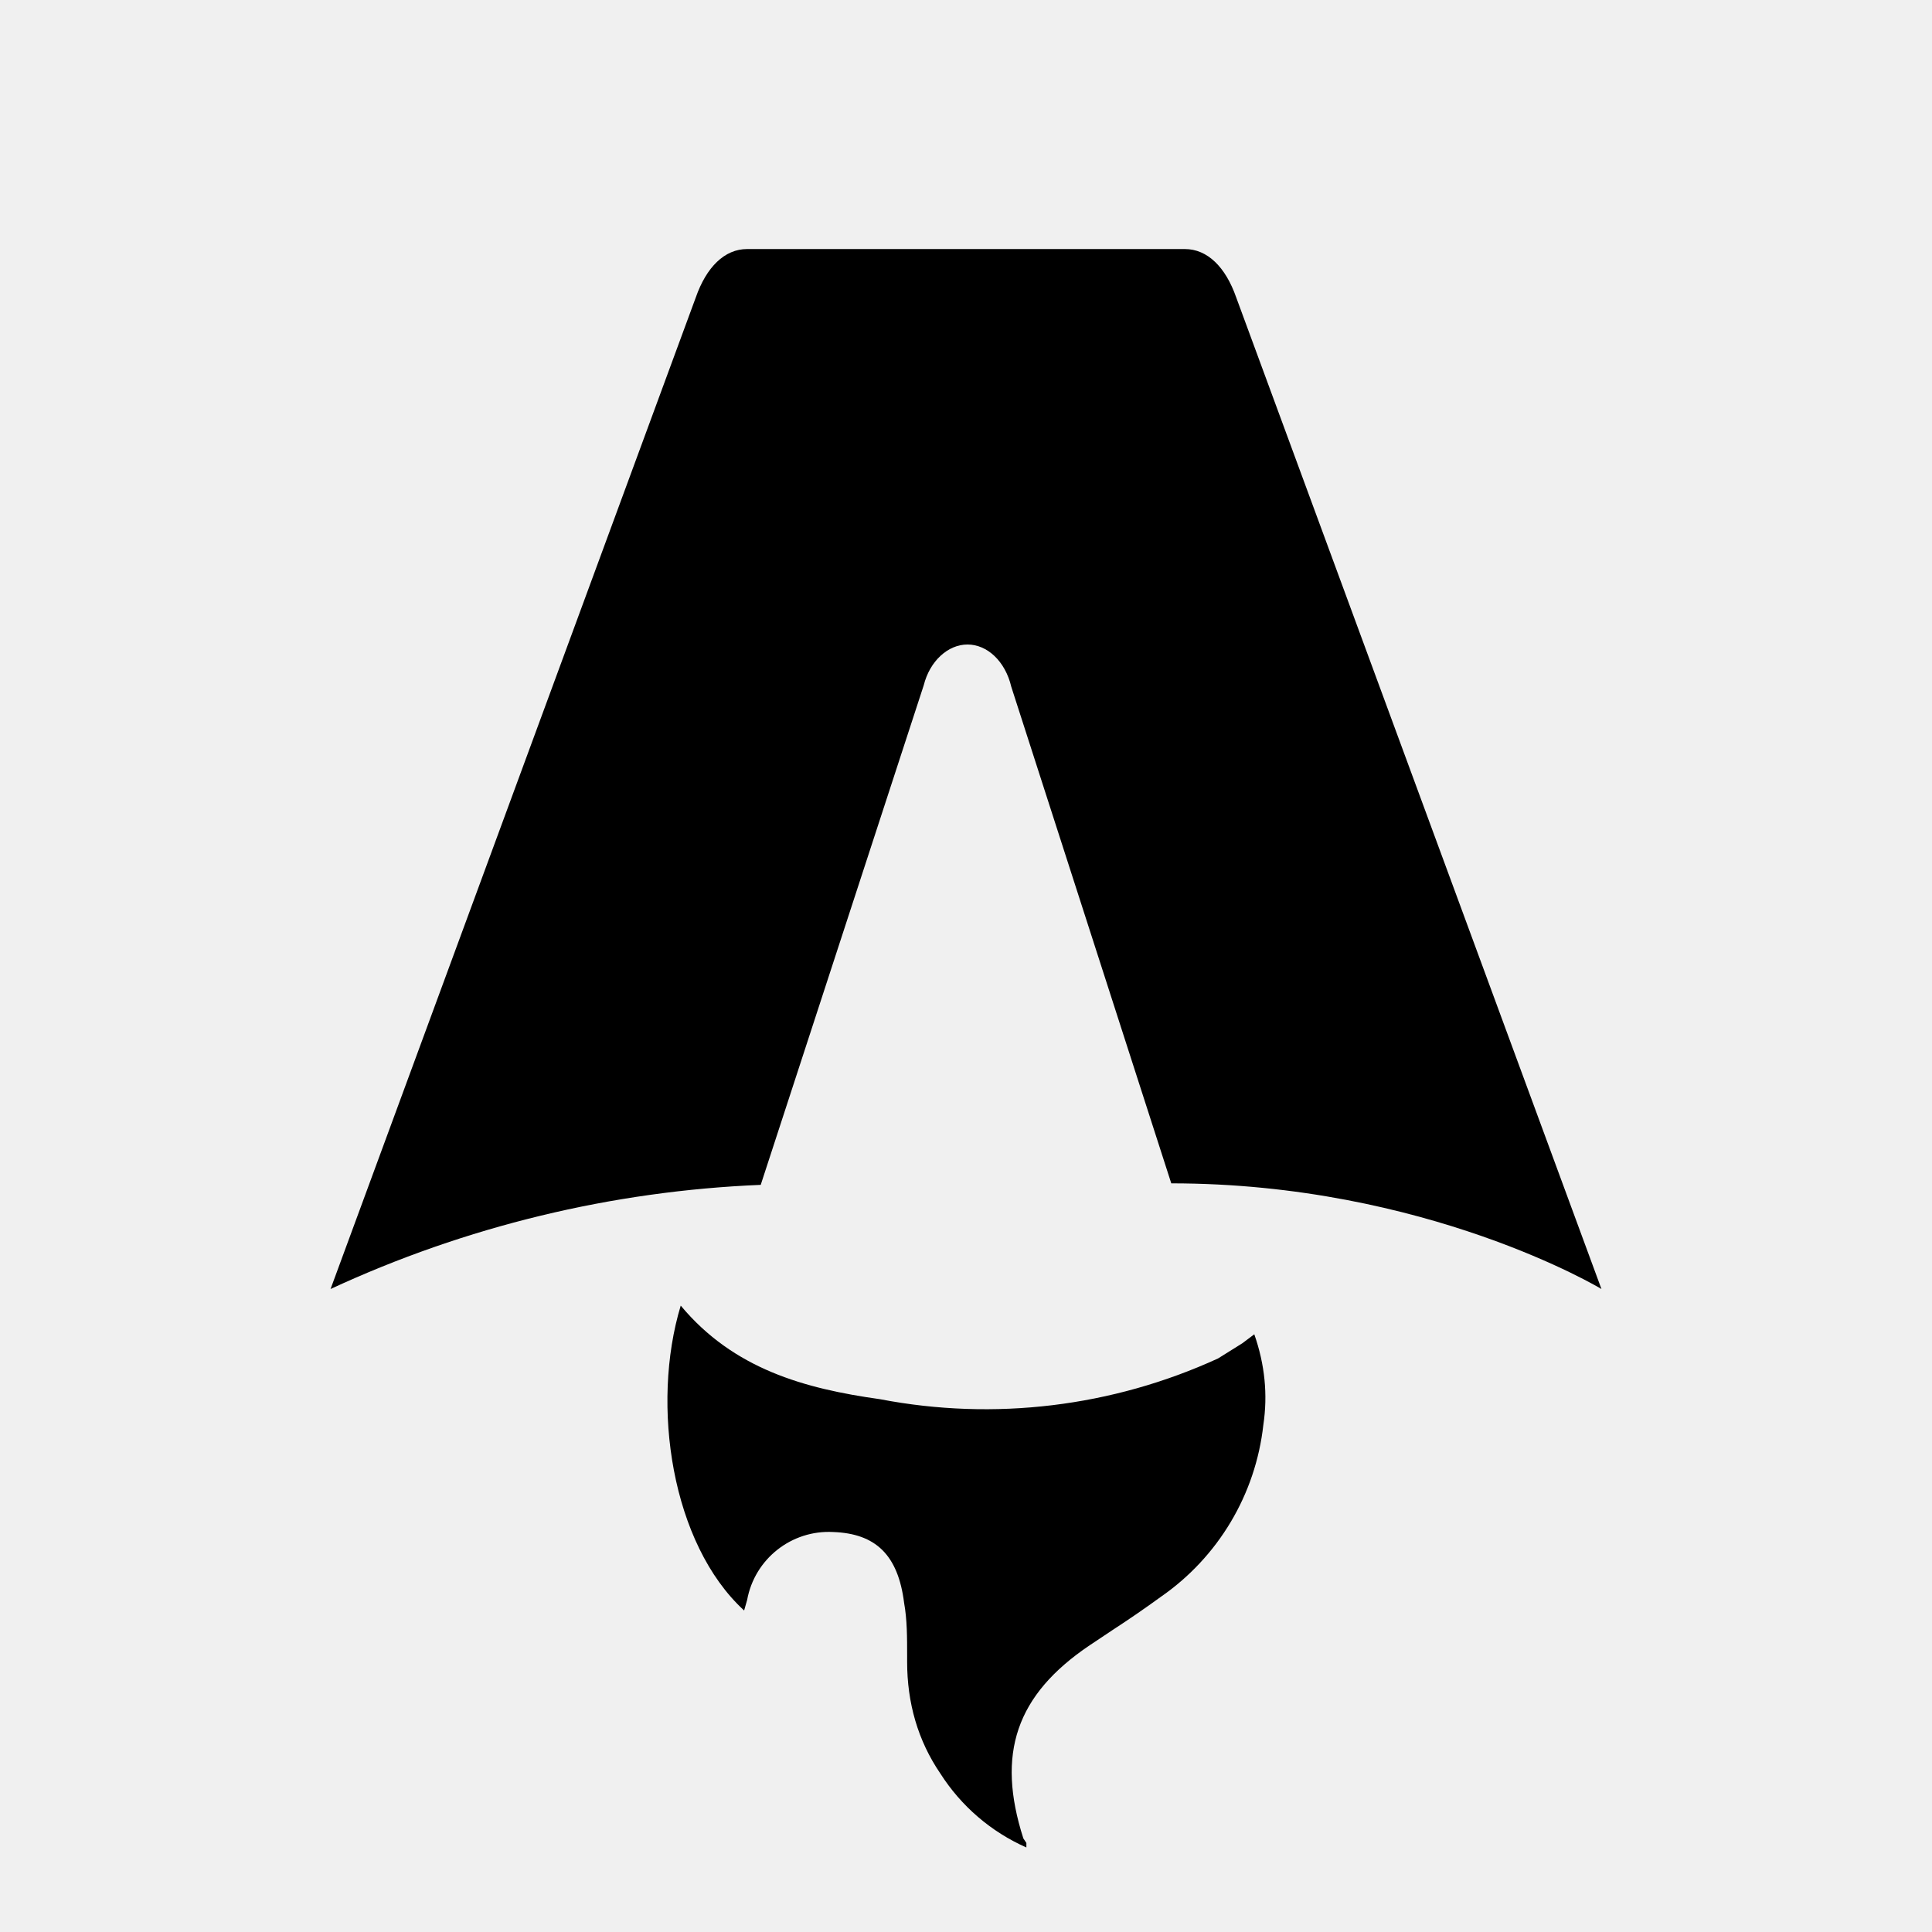
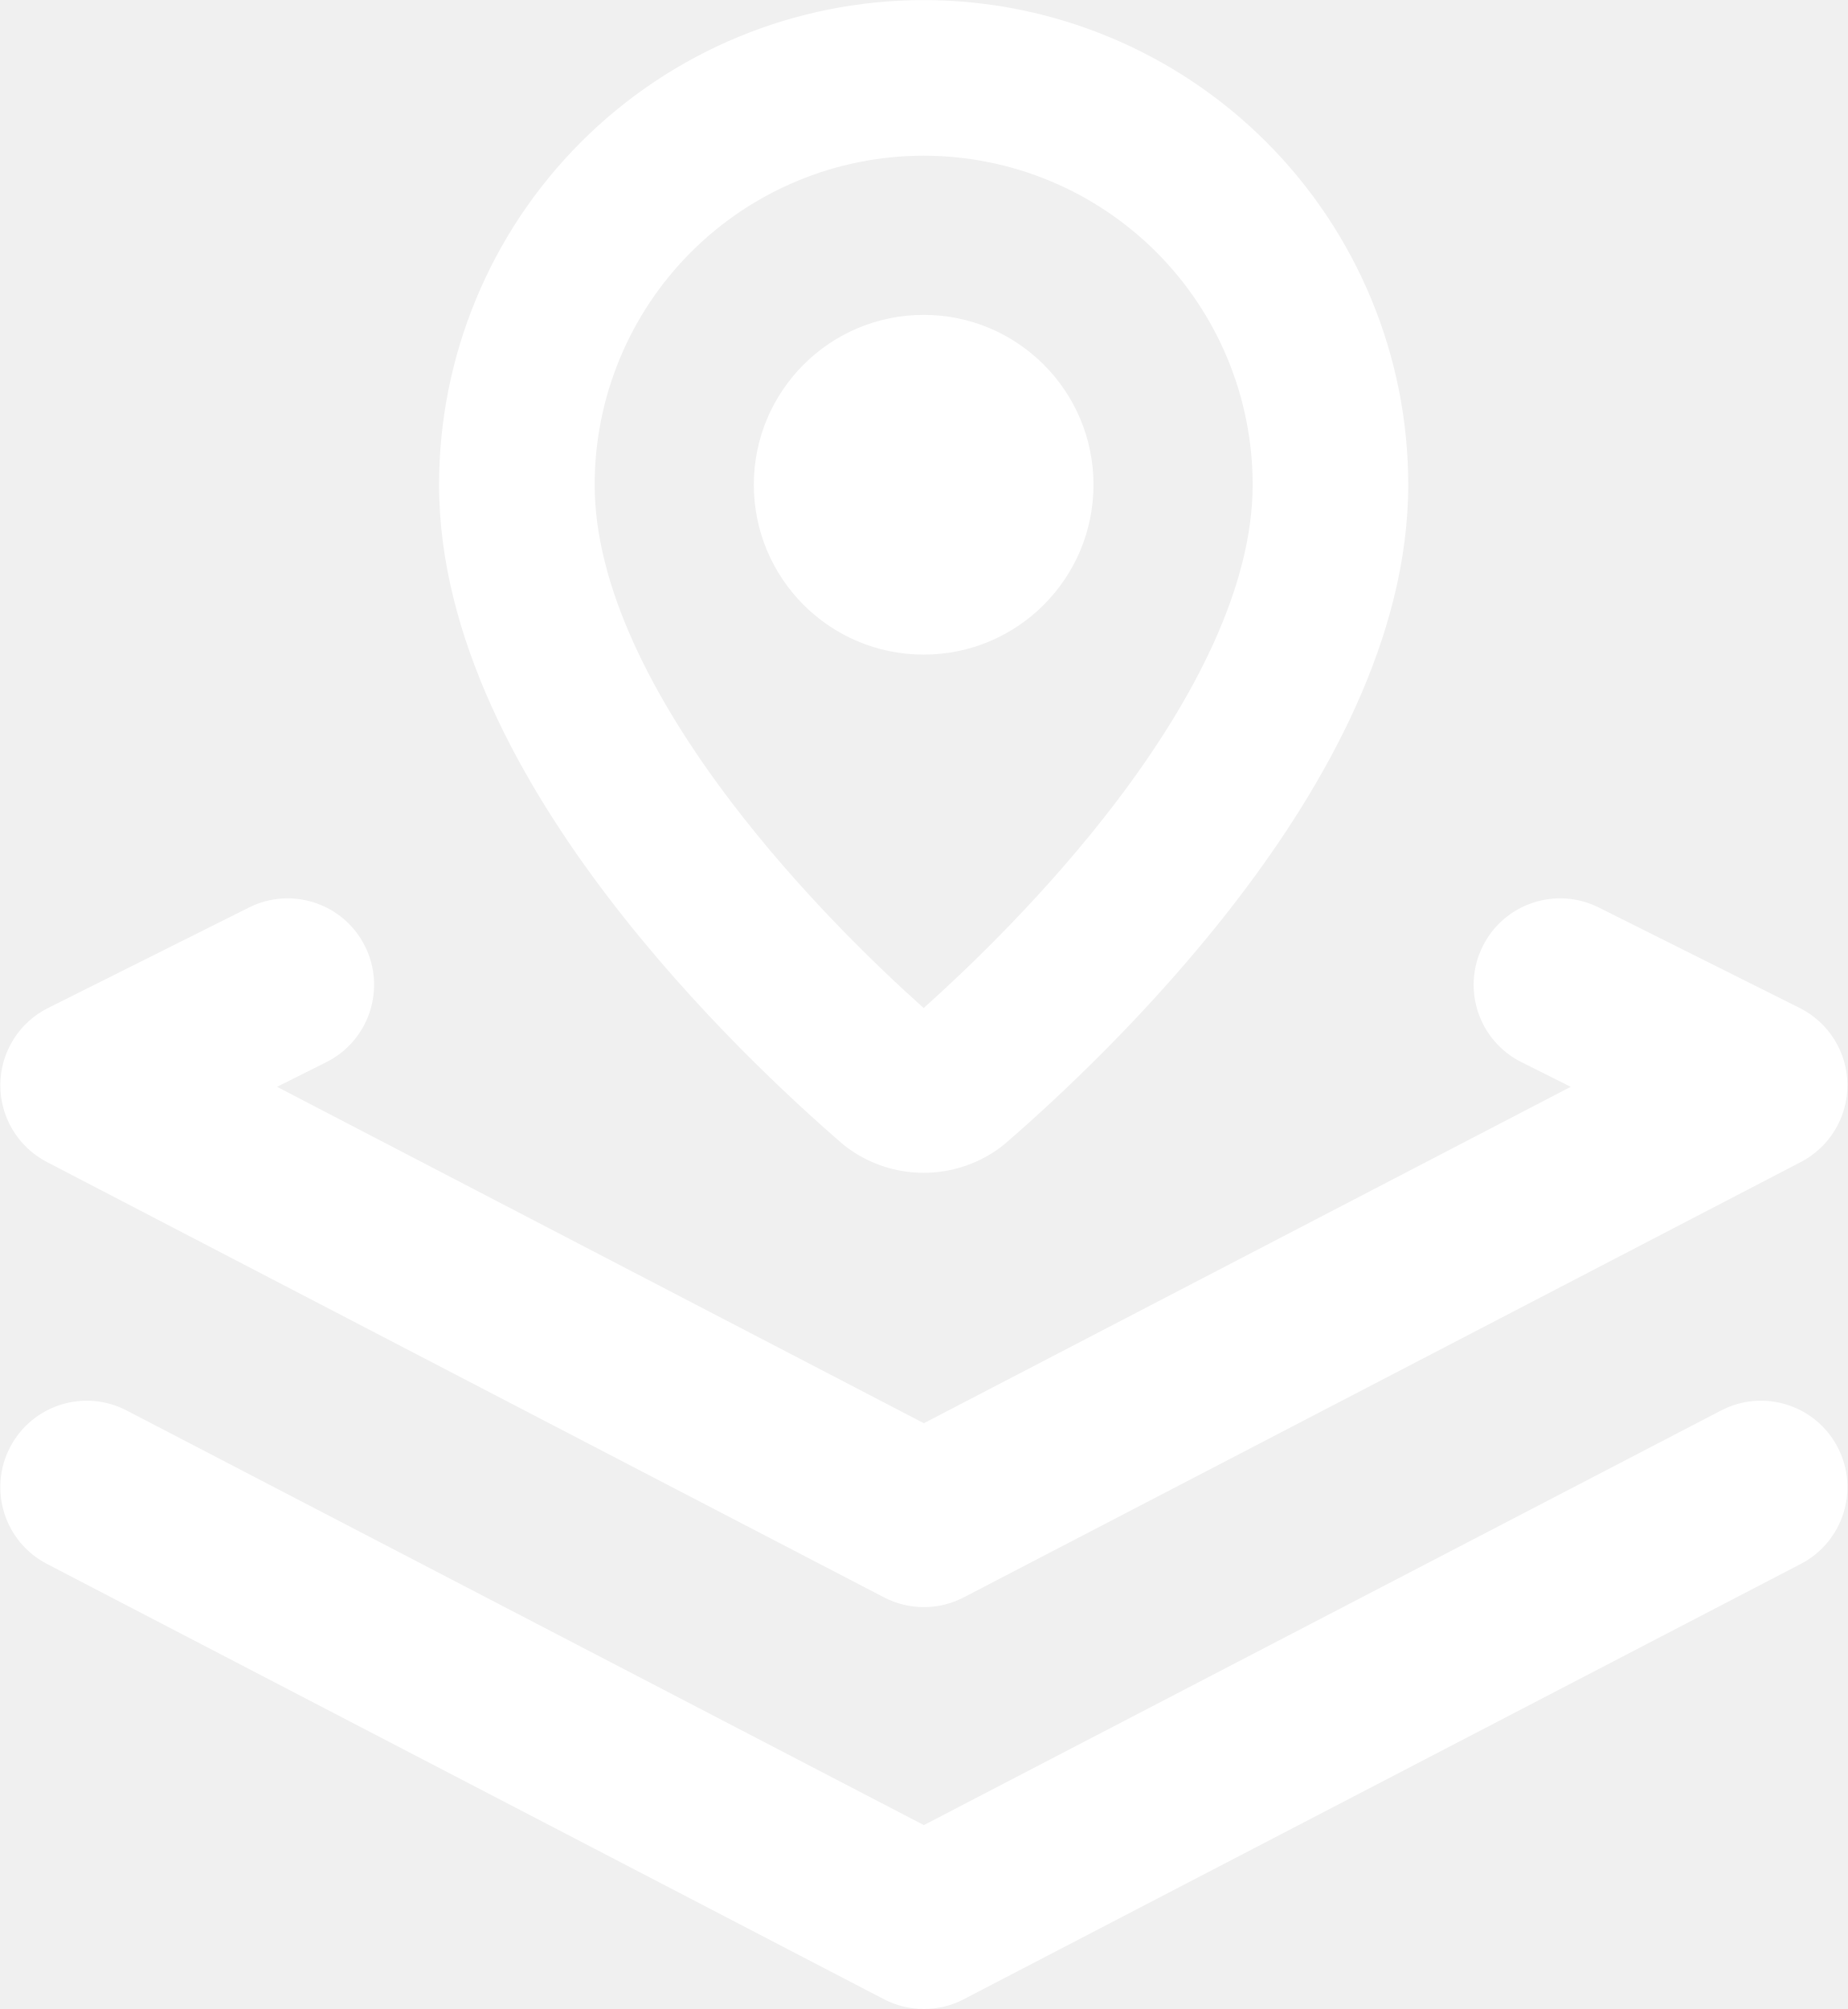
- <svg xmlns="http://www.w3.org/2000/svg" fill="none" viewBox="0 0 128 128">
-   <path d="M50.4 78.5a75.1 75.1 0 0 0-28.5 6.9l24.2-65.7c.7-2 1.9-3.2 3.4-3.2h29c1.5 0 2.7 1.2 3.4 3.2l24.2 65.7s-11.6-7-28.5-7L67 45.5c-.4-1.7-1.6-2.8-2.9-2.8-1.3 0-2.5 1.1-2.9 2.7L50.4 78.5Zm-1.1 28.2Zm-4.2-20.2c-2 6.6-.6 15.8 4.2 20.2a17.5 17.5 0 0 1 .2-.7 5.5 5.5 0 0 1 5.7-4.5c2.8.1 4.3 1.5 4.7 4.7.2 1.1.2 2.3.2 3.5v.4c0 2.7.7 5.2 2.2 7.4a13 13 0 0 0 5.7 4.9v-.3l-.2-.3c-1.8-5.6-.5-9.5 4.4-12.8l1.5-1a73 73 0 0 0 3.2-2.2 16 16 0 0 0 6.8-11.4c.3-2 .1-4-.6-6l-.8.6-1.6 1a37 37 0 0 1-22.4 2.7c-5-.7-9.7-2-13.2-6.2Z" />
-   <style>
-         path { fill: #000; }
-         @media (prefers-color-scheme: dark) {
-             path { fill: #FFF; }
-         }
-     </style>
+ <svg xmlns="http://www.w3.org/2000/svg" width="5060" height="5501" viewBox="0 0 5060 5501" fill="none">
+   <path fill-rule="evenodd" clip-rule="evenodd" d="M999.506 2590.75C1057.97 2707.68 1010.58 2849.88 893.639 2908.35L758.621 2975.86L2530.11 3897.03L4301.61 2975.86L4166.59 2908.35C4049.65 2849.88 4002.26 2707.68 4060.72 2590.75C4119.19 2473.81 4261.39 2426.41 4378.32 2484.88L4928.54 2759.99C5008.13 2799.79 5058.68 2880.86 5059.39 2969.84C5060.09 3058.83 5010.83 3140.69 4931.88 3181.75L2639.33 4373.87C2570.87 4409.47 2489.36 4409.47 2420.9 4373.87L128.347 3181.75C49.395 3140.69 0.137 3058.83 0.843 2969.84C1.55 2880.86 52.1 2799.79 131.694 2759.99L681.907 2484.88C798.843 2426.41 941.037 2473.81 999.506 2590.75ZM27.534 3962.93C87.851 3846.94 230.779 3801.8 346.773 3862.12L2530.11 4997.46L4713.46 3862.12C4829.45 3801.8 4972.38 3846.94 5032.69 3962.93C5093.01 4078.93 5047.88 4221.86 4931.88 4282.17L2639.33 5474.3C2570.87 5509.9 2489.36 5509.9 2420.9 5474.3L128.347 4282.17C12.353 4221.86 -32.782 4078.93 27.534 3962.93Z" fill="white" />
+   <path fill-rule="evenodd" clip-rule="evenodd" d="M2529.52 426.347C2290.57 426.347 2061.4 521.27 1892.44 690.235C1723.47 859.2 1628.55 1088.37 1628.55 1327.32C1628.55 1603.13 1785.57 1910.91 2003.07 2196.68C2187.38 2438.84 2396.31 2640.92 2529.52 2760.24C2662.73 2640.92 2871.66 2438.84 3055.98 2196.68C3273.47 1910.91 3430.49 1603.13 3430.49 1327.32C3430.49 1088.37 3335.57 859.2 3166.61 690.235C2997.64 521.27 2768.48 426.347 2529.52 426.347ZM1591.14 388.935C1840.01 140.06 2177.56 0.243 2529.52 0.243C2881.48 0.243 3219.03 140.06 3467.91 388.935C3716.78 637.809 3856.6 975.356 3856.6 1327.32C3856.6 1746.8 3627.96 2148.72 3395.04 2454.74C3157.19 2767.25 2887.32 3015.17 2752.45 3131.62C2748.82 3134.75 2745.09 3137.76 2741.26 3140.65C2680.21 3186.55 2605.9 3211.37 2529.52 3211.37C2453.14 3211.37 2378.83 3186.55 2317.79 3140.65C2313.96 3137.76 2310.22 3134.75 2306.59 3131.62C2171.72 3015.17 1901.86 2767.25 1664 2454.74C1431.09 2148.72 1202.45 1746.8 1202.45 1327.32C1202.45 975.356 1342.26 637.809 1591.14 388.935Z" fill="white" />
+   <path fill-rule="evenodd" clip-rule="evenodd" d="M2064.42 1327.32C2064.42 1070.45 2272.65 862.215 2529.52 862.215C2786.39 862.215 2994.63 1070.45 2994.63 1327.32C2994.63 1584.19 2786.39 1792.42 2529.52 1792.42C2272.65 1792.42 2064.42 1584.19 2064.42 1327.32Z" fill="white" />
</svg>
